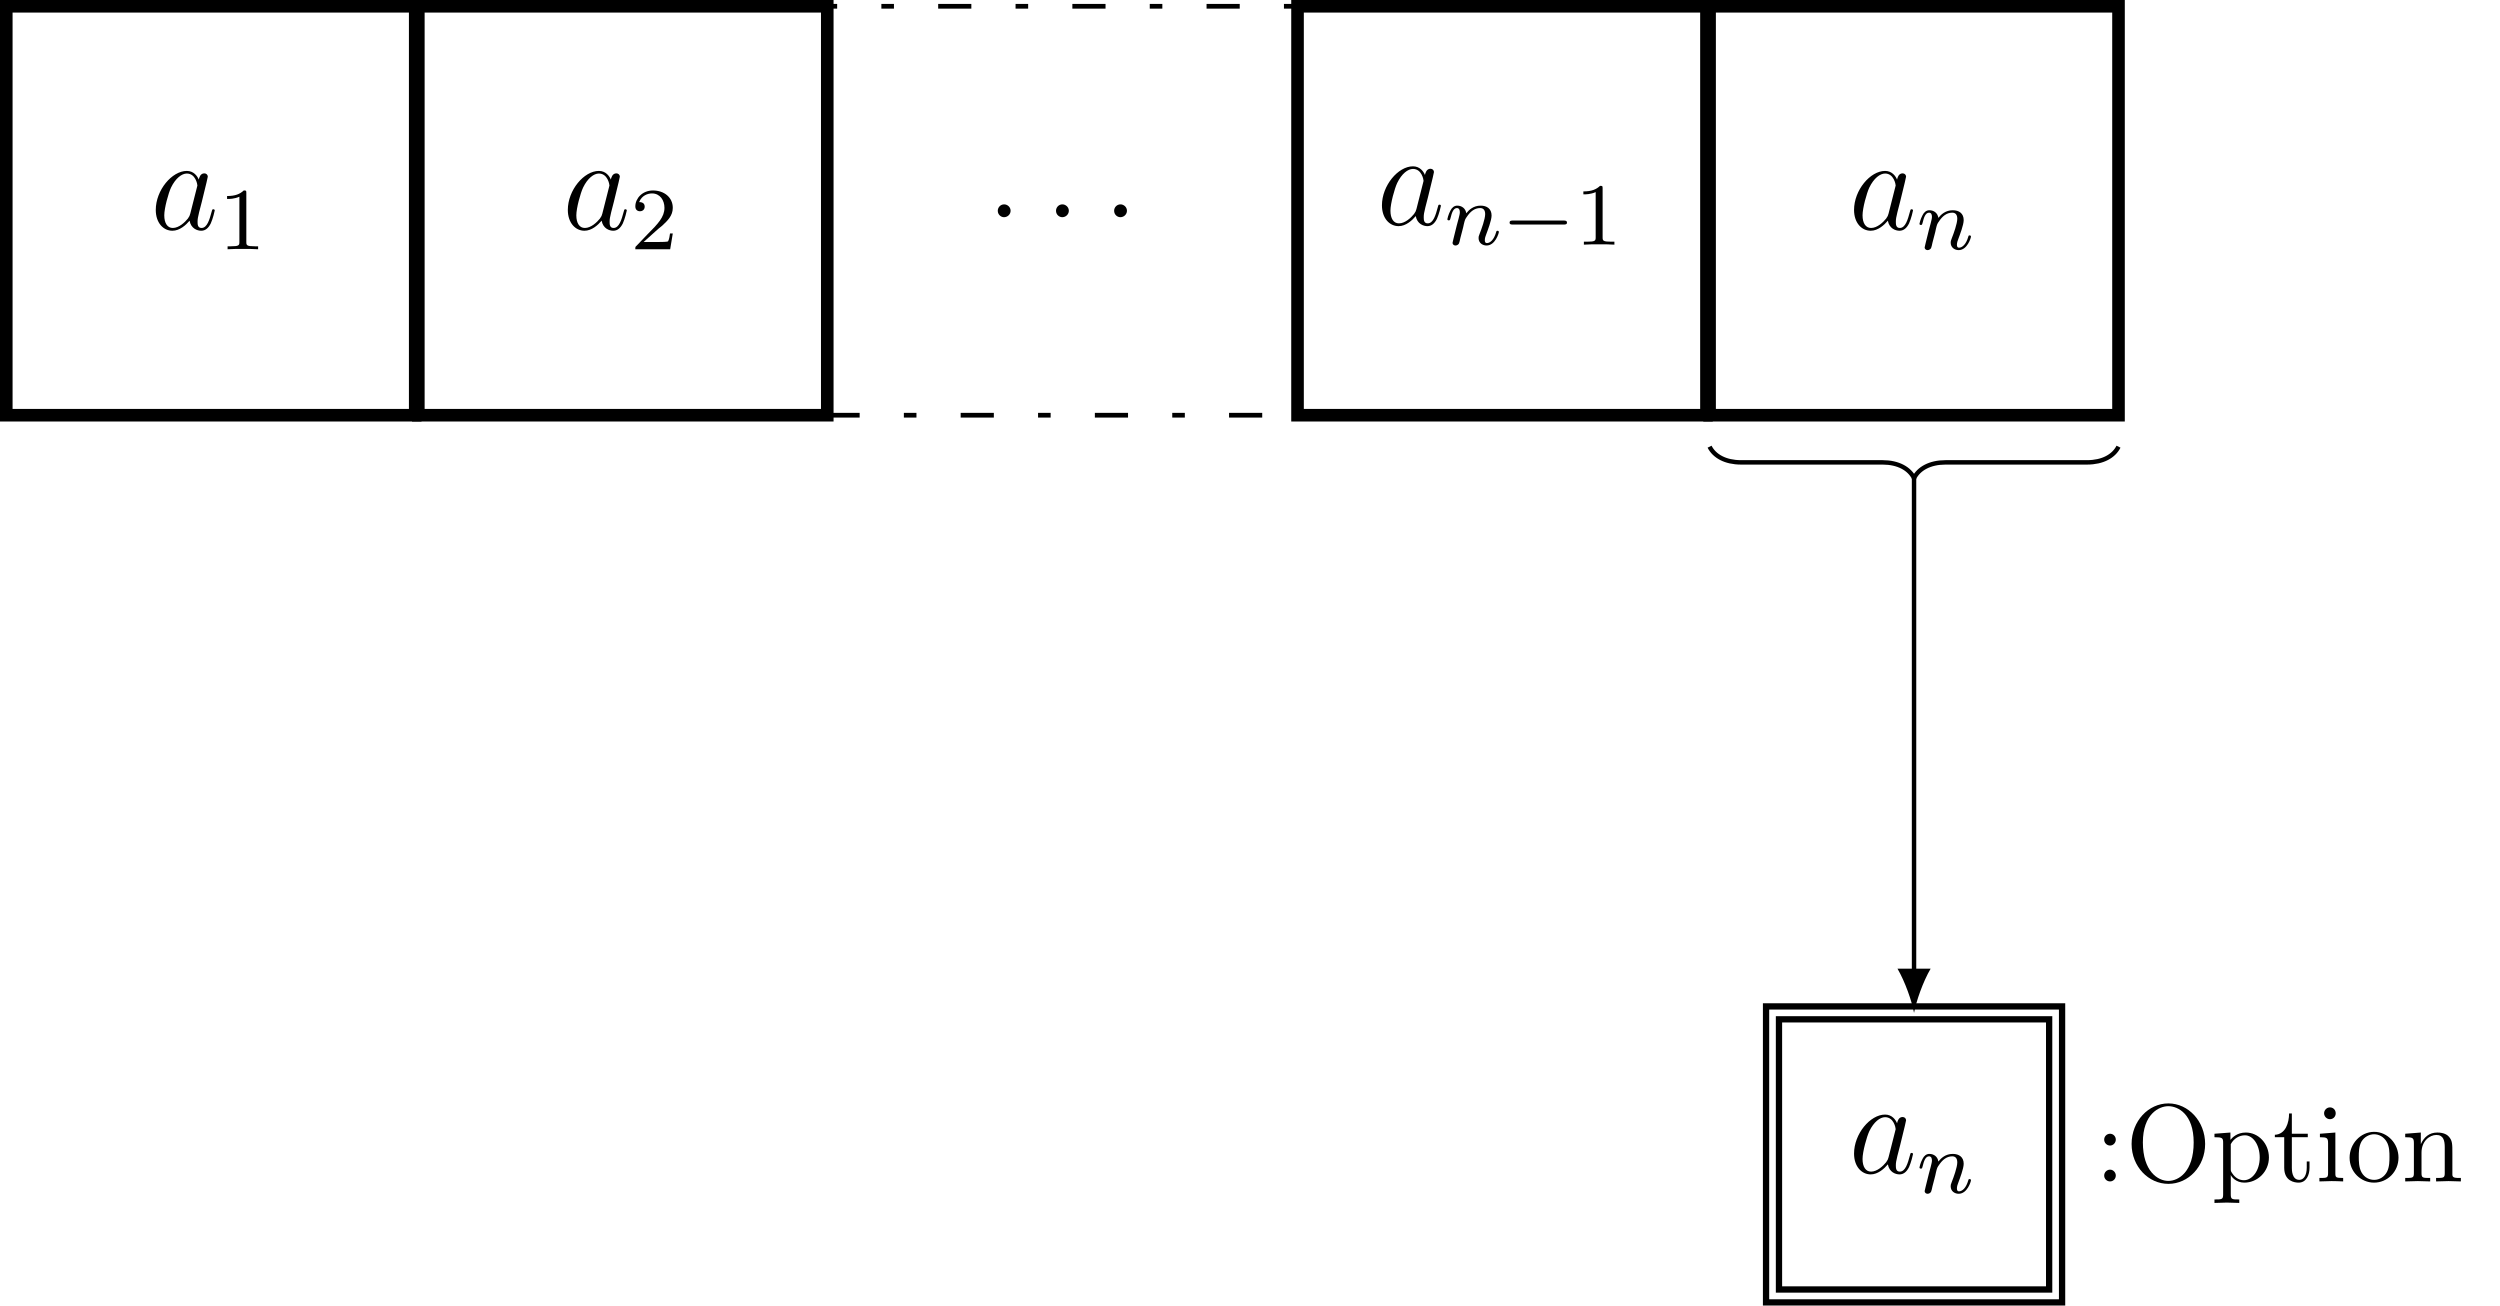
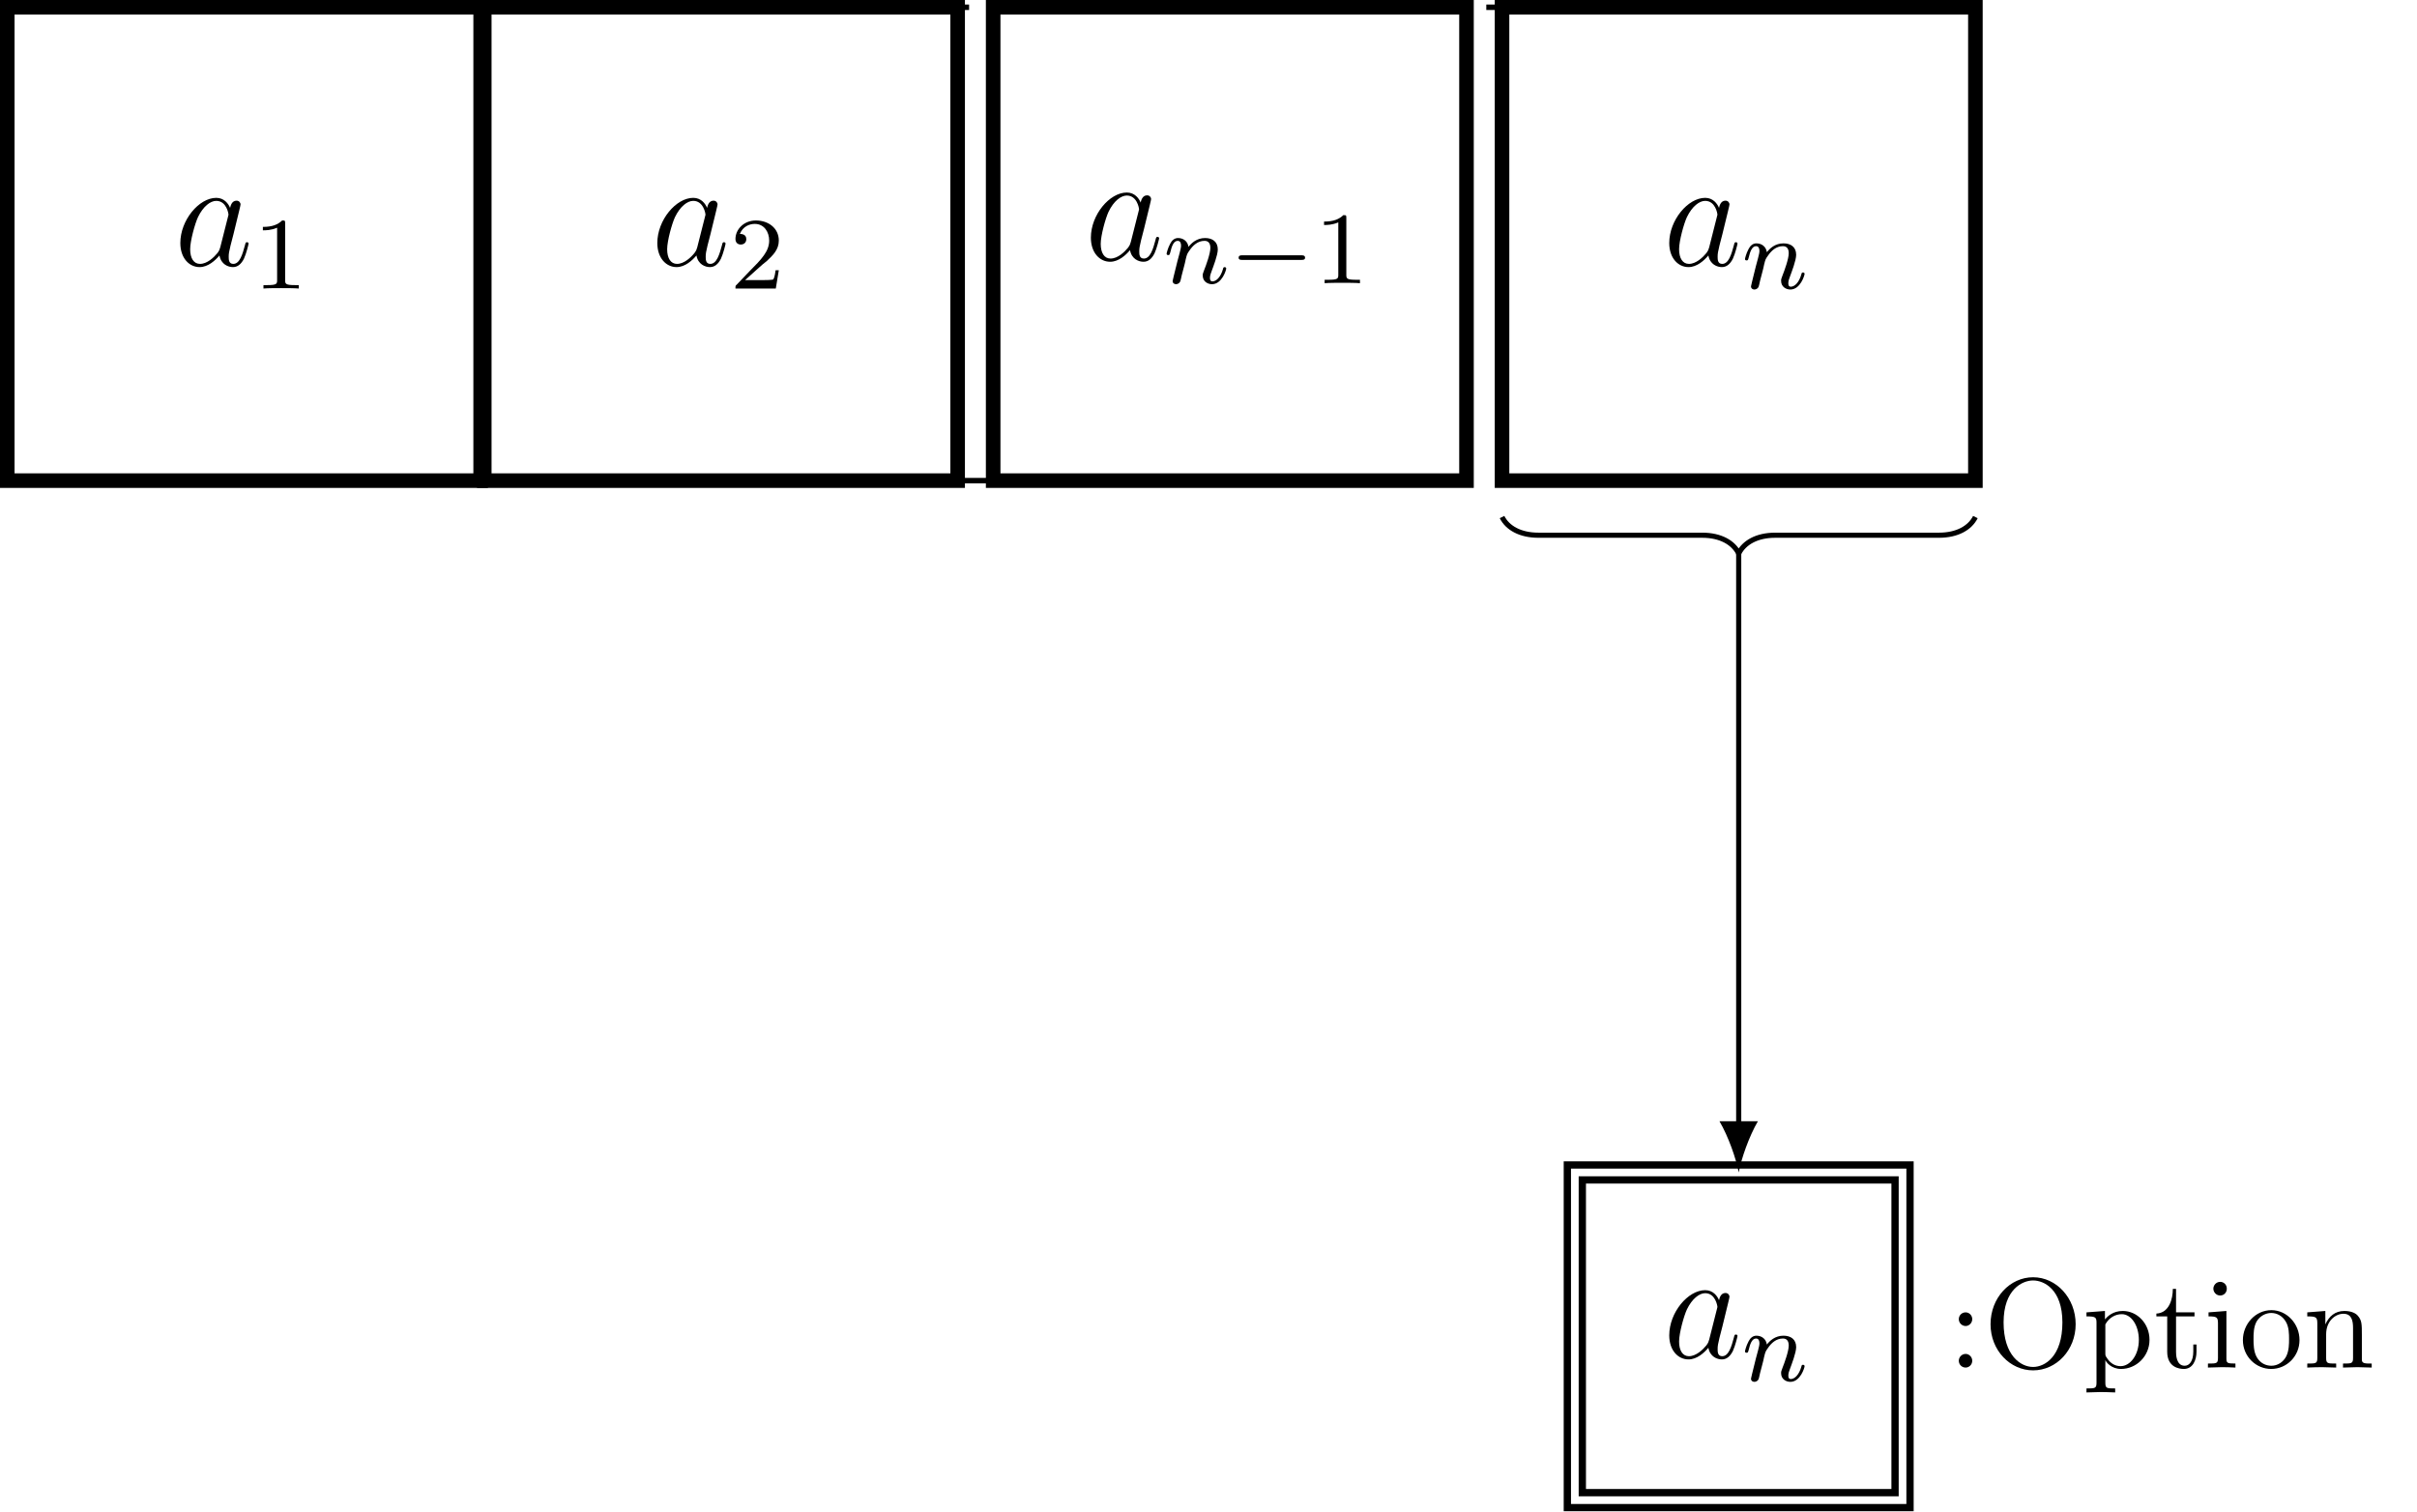
- <svg xmlns="http://www.w3.org/2000/svg" xmlns:xlink="http://www.w3.org/1999/xlink" width="225.293pt" height="117.653pt" viewBox="0 0 225.293 117.653" version="1.1">
+ <svg xmlns="http://www.w3.org/2000/svg" xmlns:xlink="http://www.w3.org/1999/xlink" width="188.159pt" height="117.653pt" viewBox="0 0 188.159 117.653" version="1.1">
  <defs>
    <g>
      <symbol overflow="visible" id="glyph0-0">
        <path style="stroke:none;" d="" />
      </symbol>
      <symbol overflow="visible" id="glyph0-1">
        <path style="stroke:none;" d="M 3.594 -1.422 C 3.531 -1.219 3.531 -1.188 3.375 -0.969 C 3.109 -0.641 2.578 -0.125 2.016 -0.125 C 1.531 -0.125 1.25 -0.562 1.25 -1.266 C 1.25 -1.922 1.625 -3.266 1.859 -3.766 C 2.266 -4.609 2.828 -5.031 3.281 -5.031 C 4.078 -5.031 4.234 -4.047 4.234 -3.953 C 4.234 -3.938 4.203 -3.797 4.188 -3.766 Z M 4.359 -4.484 C 4.234 -4.797 3.906 -5.266 3.281 -5.266 C 1.938 -5.266 0.484 -3.531 0.484 -1.75 C 0.484 -0.578 1.172 0.125 1.984 0.125 C 2.641 0.125 3.203 -0.391 3.531 -0.781 C 3.656 -0.078 4.219 0.125 4.578 0.125 C 4.938 0.125 5.219 -0.094 5.438 -0.531 C 5.625 -0.938 5.797 -1.656 5.797 -1.703 C 5.797 -1.766 5.75 -1.812 5.672 -1.812 C 5.562 -1.812 5.562 -1.75 5.516 -1.578 C 5.328 -0.875 5.109 -0.125 4.609 -0.125 C 4.266 -0.125 4.25 -0.438 4.25 -0.672 C 4.25 -0.938 4.281 -1.078 4.391 -1.547 C 4.469 -1.844 4.531 -2.109 4.625 -2.453 C 5.062 -4.25 5.172 -4.672 5.172 -4.75 C 5.172 -4.906 5.047 -5.047 4.859 -5.047 C 4.484 -5.047 4.391 -4.625 4.359 -4.484 Z M 4.359 -4.484 " />
      </symbol>
      <symbol overflow="visible" id="glyph0-2">
        <path style="stroke:none;" d="M 2.203 -0.578 C 2.203 -0.922 1.906 -1.156 1.625 -1.156 C 1.281 -1.156 1.047 -0.875 1.047 -0.578 C 1.047 -0.234 1.328 0 1.609 0 C 1.953 0 2.203 -0.281 2.203 -0.578 Z M 2.203 -0.578 " />
      </symbol>
      <symbol overflow="visible" id="glyph1-0">
        <path style="stroke:none;" d="" />
      </symbol>
      <symbol overflow="visible" id="glyph1-1">
        <path style="stroke:none;" d="M 2.5 -5.078 C 2.5 -5.297 2.484 -5.297 2.266 -5.297 C 1.938 -4.984 1.516 -4.797 0.766 -4.797 L 0.766 -4.531 C 0.984 -4.531 1.406 -4.531 1.875 -4.734 L 1.875 -0.656 C 1.875 -0.359 1.844 -0.266 1.094 -0.266 L 0.812 -0.266 L 0.812 0 C 1.141 -0.031 1.828 -0.031 2.188 -0.031 C 2.547 -0.031 3.234 -0.031 3.562 0 L 3.562 -0.266 L 3.281 -0.266 C 2.531 -0.266 2.5 -0.359 2.5 -0.656 Z M 2.5 -5.078 " />
      </symbol>
      <symbol overflow="visible" id="glyph1-2">
        <path style="stroke:none;" d="M 2.25 -1.625 C 2.375 -1.75 2.703 -2.016 2.844 -2.125 C 3.328 -2.578 3.797 -3.016 3.797 -3.734 C 3.797 -4.688 3 -5.297 2.016 -5.297 C 1.047 -5.297 0.422 -4.578 0.422 -3.859 C 0.422 -3.469 0.734 -3.422 0.844 -3.422 C 1.016 -3.422 1.266 -3.531 1.266 -3.844 C 1.266 -4.25 0.859 -4.25 0.766 -4.25 C 1 -4.844 1.531 -5.031 1.922 -5.031 C 2.656 -5.031 3.047 -4.406 3.047 -3.734 C 3.047 -2.906 2.469 -2.297 1.516 -1.344 L 0.516 -0.297 C 0.422 -0.219 0.422 -0.203 0.422 0 L 3.562 0 L 3.797 -1.422 L 3.547 -1.422 C 3.531 -1.266 3.469 -0.875 3.375 -0.719 C 3.328 -0.656 2.719 -0.656 2.594 -0.656 L 1.172 -0.656 Z M 2.25 -1.625 " />
      </symbol>
      <symbol overflow="visible" id="glyph2-0">
        <path style="stroke:none;" d="" />
      </symbol>
      <symbol overflow="visible" id="glyph2-1">
        <path style="stroke:none;" d="M 1.594 -1.312 C 1.625 -1.422 1.703 -1.734 1.719 -1.844 C 1.828 -2.281 1.828 -2.281 2.016 -2.547 C 2.281 -2.938 2.656 -3.297 3.188 -3.297 C 3.469 -3.297 3.641 -3.125 3.641 -2.75 C 3.641 -2.312 3.312 -1.406 3.156 -1.016 C 3.047 -0.75 3.047 -0.703 3.047 -0.594 C 3.047 -0.141 3.422 0.078 3.766 0.078 C 4.547 0.078 4.875 -1.031 4.875 -1.141 C 4.875 -1.219 4.812 -1.25 4.75 -1.25 C 4.656 -1.25 4.641 -1.188 4.625 -1.109 C 4.438 -0.453 4.094 -0.141 3.797 -0.141 C 3.672 -0.141 3.609 -0.219 3.609 -0.406 C 3.609 -0.594 3.672 -0.766 3.75 -0.969 C 3.859 -1.266 4.219 -2.188 4.219 -2.625 C 4.219 -3.234 3.797 -3.516 3.234 -3.516 C 2.578 -3.516 2.172 -3.125 1.938 -2.828 C 1.875 -3.266 1.531 -3.516 1.125 -3.516 C 0.844 -3.516 0.641 -3.328 0.516 -3.078 C 0.312 -2.703 0.234 -2.312 0.234 -2.297 C 0.234 -2.219 0.297 -2.188 0.359 -2.188 C 0.469 -2.188 0.469 -2.219 0.531 -2.438 C 0.625 -2.828 0.766 -3.297 1.094 -3.297 C 1.312 -3.297 1.359 -3.094 1.359 -2.922 C 1.359 -2.766 1.312 -2.625 1.25 -2.359 C 1.234 -2.297 1.109 -1.828 1.078 -1.719 L 0.781 -0.516 C 0.75 -0.391 0.703 -0.203 0.703 -0.172 C 0.703 0.016 0.859 0.078 0.969 0.078 C 1.109 0.078 1.234 -0.016 1.281 -0.109 C 1.312 -0.156 1.375 -0.438 1.406 -0.594 Z M 1.594 -1.312 " />
      </symbol>
      <symbol overflow="visible" id="glyph3-0">
        <path style="stroke:none;" d="" />
      </symbol>
      <symbol overflow="visible" id="glyph3-1">
        <path style="stroke:none;" d="M 5.562 -1.812 C 5.703 -1.812 5.875 -1.812 5.875 -1.984 C 5.875 -2.172 5.703 -2.172 5.562 -2.172 L 1 -2.172 C 0.875 -2.172 0.703 -2.172 0.703 -1.984 C 0.703 -1.812 0.875 -1.812 1 -1.812 Z M 5.562 -1.812 " />
      </symbol>
      <symbol overflow="visible" id="glyph4-0">
        <path style="stroke:none;" d="" />
      </symbol>
      <symbol overflow="visible" id="glyph4-1">
        <path style="stroke:none;" d="M 1.906 -3.766 C 1.906 -4.062 1.672 -4.297 1.391 -4.297 C 1.094 -4.297 0.859 -4.062 0.859 -3.766 C 0.859 -3.484 1.094 -3.234 1.391 -3.234 C 1.672 -3.234 1.906 -3.484 1.906 -3.766 Z M 1.906 -0.531 C 1.906 -0.812 1.672 -1.062 1.391 -1.062 C 1.094 -1.062 0.859 -0.812 0.859 -0.531 C 0.859 -0.234 1.094 0 1.391 0 C 1.672 0 1.906 -0.234 1.906 -0.531 Z M 1.906 -0.531 " />
      </symbol>
      <symbol overflow="visible" id="glyph4-2">
        <path style="stroke:none;" d="M 7.188 -3.375 C 7.188 -5.406 5.688 -7.031 3.875 -7.031 C 2.078 -7.031 0.562 -5.438 0.562 -3.375 C 0.562 -1.328 2.094 0.219 3.875 0.219 C 5.688 0.219 7.188 -1.359 7.188 -3.375 Z M 3.875 -0.047 C 2.922 -0.047 1.578 -0.922 1.578 -3.516 C 1.578 -6.094 3.047 -6.781 3.875 -6.781 C 4.734 -6.781 6.156 -6.078 6.156 -3.516 C 6.156 -0.875 4.797 -0.047 3.875 -0.047 Z M 3.875 -0.047 " />
      </symbol>
      <symbol overflow="visible" id="glyph4-3">
        <path style="stroke:none;" d="M 1.719 -3.75 L 1.719 -4.406 L 0.281 -4.297 L 0.281 -3.984 C 0.984 -3.984 1.062 -3.922 1.062 -3.484 L 1.062 1.172 C 1.062 1.625 0.953 1.625 0.281 1.625 L 0.281 1.938 C 0.625 1.922 1.141 1.906 1.391 1.906 C 1.672 1.906 2.172 1.922 2.516 1.938 L 2.516 1.625 C 1.859 1.625 1.75 1.625 1.75 1.172 L 1.75 -0.594 C 1.797 -0.422 2.219 0.109 2.969 0.109 C 4.156 0.109 5.188 -0.875 5.188 -2.156 C 5.188 -3.422 4.234 -4.406 3.109 -4.406 C 2.328 -4.406 1.906 -3.969 1.719 -3.75 Z M 1.75 -1.141 L 1.75 -3.359 C 2.031 -3.875 2.516 -4.156 3.031 -4.156 C 3.766 -4.156 4.359 -3.281 4.359 -2.156 C 4.359 -0.953 3.672 -0.109 2.938 -0.109 C 2.531 -0.109 2.156 -0.312 1.891 -0.719 C 1.75 -0.922 1.75 -0.938 1.75 -1.141 Z M 1.75 -1.141 " />
      </symbol>
      <symbol overflow="visible" id="glyph4-4">
        <path style="stroke:none;" d="M 1.719 -3.984 L 3.156 -3.984 L 3.156 -4.297 L 1.719 -4.297 L 1.719 -6.125 L 1.469 -6.125 C 1.469 -5.312 1.172 -4.25 0.188 -4.203 L 0.188 -3.984 L 1.031 -3.984 L 1.031 -1.234 C 1.031 -0.016 1.969 0.109 2.328 0.109 C 3.031 0.109 3.312 -0.594 3.312 -1.234 L 3.312 -1.797 L 3.062 -1.797 L 3.062 -1.25 C 3.062 -0.516 2.766 -0.141 2.391 -0.141 C 1.719 -0.141 1.719 -1.047 1.719 -1.219 Z M 1.719 -3.984 " />
      </symbol>
      <symbol overflow="visible" id="glyph4-5">
        <path style="stroke:none;" d="M 1.766 -4.406 L 0.375 -4.297 L 0.375 -3.984 C 1.016 -3.984 1.109 -3.922 1.109 -3.438 L 1.109 -0.75 C 1.109 -0.312 1 -0.312 0.328 -0.312 L 0.328 0 C 0.641 -0.016 1.188 -0.031 1.422 -0.031 C 1.781 -0.031 2.125 -0.016 2.469 0 L 2.469 -0.312 C 1.797 -0.312 1.766 -0.359 1.766 -0.75 Z M 1.797 -6.141 C 1.797 -6.453 1.562 -6.672 1.281 -6.672 C 0.969 -6.672 0.75 -6.406 0.75 -6.141 C 0.75 -5.875 0.969 -5.609 1.281 -5.609 C 1.562 -5.609 1.797 -5.828 1.797 -6.141 Z M 1.797 -6.141 " />
      </symbol>
      <symbol overflow="visible" id="glyph4-6">
        <path style="stroke:none;" d="M 4.688 -2.141 C 4.688 -3.406 3.703 -4.469 2.5 -4.469 C 1.25 -4.469 0.281 -3.375 0.281 -2.141 C 0.281 -0.844 1.312 0.109 2.484 0.109 C 3.688 0.109 4.688 -0.875 4.688 -2.141 Z M 2.5 -0.141 C 2.062 -0.141 1.625 -0.344 1.359 -0.812 C 1.109 -1.25 1.109 -1.859 1.109 -2.219 C 1.109 -2.609 1.109 -3.141 1.344 -3.578 C 1.609 -4.031 2.078 -4.25 2.484 -4.25 C 2.922 -4.25 3.344 -4.031 3.609 -3.594 C 3.875 -3.172 3.875 -2.594 3.875 -2.219 C 3.875 -1.859 3.875 -1.312 3.656 -0.875 C 3.422 -0.422 2.984 -0.141 2.5 -0.141 Z M 2.5 -0.141 " />
      </symbol>
      <symbol overflow="visible" id="glyph4-7">
        <path style="stroke:none;" d="M 1.094 -3.422 L 1.094 -0.75 C 1.094 -0.312 0.984 -0.312 0.312 -0.312 L 0.312 0 C 0.672 -0.016 1.172 -0.031 1.453 -0.031 C 1.703 -0.031 2.219 -0.016 2.562 0 L 2.562 -0.312 C 1.891 -0.312 1.781 -0.312 1.781 -0.75 L 1.781 -2.594 C 1.781 -3.625 2.5 -4.188 3.125 -4.188 C 3.766 -4.188 3.875 -3.656 3.875 -3.078 L 3.875 -0.75 C 3.875 -0.312 3.766 -0.312 3.094 -0.312 L 3.094 0 C 3.438 -0.016 3.953 -0.031 4.219 -0.031 C 4.469 -0.031 5 -0.016 5.328 0 L 5.328 -0.312 C 4.812 -0.312 4.562 -0.312 4.562 -0.609 L 4.562 -2.516 C 4.562 -3.375 4.562 -3.672 4.25 -4.031 C 4.109 -4.203 3.781 -4.406 3.203 -4.406 C 2.469 -4.406 2 -3.984 1.719 -3.359 L 1.719 -4.406 L 0.312 -4.297 L 0.312 -3.984 C 1.016 -3.984 1.094 -3.922 1.094 -3.422 Z M 1.094 -3.422 " />
      </symbol>
    </g>
    <clipPath id="clip1">
-       <path d="M 158 90 L 187 90 L 187 117.652 L 158 117.652 Z M 158 90 " />
+       <path d="M 121 90 L 149 90 L 149 117.652 L 121 117.652 Z M 121 90 " />
    </clipPath>
    <clipPath id="clip2">
-       <path d="M 159 90 L 186 90 L 186 117.652 L 159 117.652 Z M 159 90 " />
+       <path d="M 122 90 L 149 90 L 149 117.652 L 122 117.652 Z M 122 90 " />
    </clipPath>
  </defs>
  <g id="surface1">
    <path style="fill-rule:nonzero;fill:rgb(100%,100%,100%);fill-opacity:1;stroke-width:1.134;stroke-linecap:butt;stroke-linejoin:miter;stroke:rgb(0%,0%,0%);stroke-opacity:1;stroke-miterlimit:10;" d="M -18.426 -18.426 L 18.426 -18.426 L 18.426 18.426 L -18.426 18.426 Z M -18.426 -18.426 " transform="matrix(1,0,0,-1,18.992,18.992)" />
    <g style="fill:rgb(0%,0%,0%);fill-opacity:1;">
      <use xlink:href="#glyph0-1" x="13.554" y="20.669" />
    </g>
    <g style="fill:rgb(0%,0%,0%);fill-opacity:1;">
      <use xlink:href="#glyph1-1" x="19.698" y="22.462" />
    </g>
    <path style="fill-rule:nonzero;fill:rgb(100%,100%,100%);fill-opacity:1;stroke-width:1.134;stroke-linecap:butt;stroke-linejoin:miter;stroke:rgb(0%,0%,0%);stroke-opacity:1;stroke-miterlimit:10;" d="M -18.427 -18.426 L 18.425 -18.426 L 18.425 18.426 L -18.427 18.426 Z M -18.427 -18.426 " transform="matrix(1,0,0,-1,56.126,18.992)" />
    <g style="fill:rgb(0%,0%,0%);fill-opacity:1;">
      <use xlink:href="#glyph0-1" x="50.687" y="20.669" />
    </g>
    <g style="fill:rgb(0%,0%,0%);fill-opacity:1;">
      <use xlink:href="#glyph1-2" x="56.832" y="22.462" />
    </g>
    <path style="fill:none;stroke-width:0.425;stroke-linecap:butt;stroke-linejoin:miter;stroke:rgb(0%,0%,0%);stroke-opacity:1;stroke-dasharray:2.989,3.985,1.134,3.985;stroke-miterlimit:10;" d="M -21.26 -18.426 L 21.26 -18.426 L 21.26 18.426 L -21.26 18.426 Z M -21.26 -18.426 " transform="matrix(1,0,0,-1,95.74,18.992)" />
    <g style="fill:rgb(0%,0%,0%);fill-opacity:1;">
      <use xlink:href="#glyph0-2" x="88.87" y="19.573" />
    </g>
    <g style="fill:rgb(0%,0%,0%);fill-opacity:1;">
      <use xlink:href="#glyph0-2" x="94.118" y="19.573" />
    </g>
    <g style="fill:rgb(0%,0%,0%);fill-opacity:1;">
      <use xlink:href="#glyph0-2" x="99.355" y="19.573" />
    </g>
+     <path style="fill-rule:nonzero;fill:rgb(100%,100%,100%);fill-opacity:1;stroke-width:1.134;stroke-linecap:butt;stroke-linejoin:miter;stroke:rgb(0%,0%,0%);stroke-opacity:1;stroke-miterlimit:10;" d="M -18.424 -18.426 L 18.424 -18.426 L 18.424 18.426 L -18.424 18.426 Z M -18.424 -18.426 " transform="matrix(1,0,0,-1,95.74,18.992)" />
+     <g style="fill:rgb(0%,0%,0%);fill-opacity:1;">
+       <use xlink:href="#glyph0-1" x="84.439" y="20.254" />
+     </g>
+     <g style="fill:rgb(0%,0%,0%);fill-opacity:1;">
+       <use xlink:href="#glyph2-1" x="90.584" y="22.047" />
+     </g>
+     <g style="fill:rgb(0%,0%,0%);fill-opacity:1;">
+       <use xlink:href="#glyph3-1" x="95.722" y="22.047" />
+     </g>
+     <g style="fill:rgb(0%,0%,0%);fill-opacity:1;">
+       <use xlink:href="#glyph1-1" x="102.309" y="22.047" />
+     </g>
    <path style="fill-rule:nonzero;fill:rgb(100%,100%,100%);fill-opacity:1;stroke-width:1.134;stroke-linecap:butt;stroke-linejoin:miter;stroke:rgb(0%,0%,0%);stroke-opacity:1;stroke-miterlimit:10;" d="M -18.424 -18.426 L 18.427 -18.426 L 18.427 18.426 L -18.424 18.426 Z M -18.424 -18.426 " transform="matrix(1,0,0,-1,135.354,18.992)" />
    <g style="fill:rgb(0%,0%,0%);fill-opacity:1;">
-       <use xlink:href="#glyph0-1" x="124.053" y="20.254" />
+       <use xlink:href="#glyph0-1" x="129.464" y="20.669" />
    </g>
    <g style="fill:rgb(0%,0%,0%);fill-opacity:1;">
-       <use xlink:href="#glyph2-1" x="130.198" y="22.047" />
+       <use xlink:href="#glyph2-1" x="135.609" y="22.462" />
+     </g>
+     <path style=" stroke:none;fill-rule:nonzero;fill:rgb(100%,100%,100%);fill-opacity:1;" d="M 122.598 116.789 L 148.109 116.789 L 148.109 91.277 L 122.598 91.277 Z M 122.598 116.789 " />
+     <g clip-path="url(#clip1)" clip-rule="nonzero">
+       <path style="fill:none;stroke-width:1.732;stroke-linecap:butt;stroke-linejoin:miter;stroke:rgb(0%,0%,0%);stroke-opacity:1;stroke-miterlimit:10;" d="M 45.425 -97.797 L 70.936 -97.797 L 70.936 -72.285 L 45.425 -72.285 Z M 45.425 -97.797 " transform="matrix(1,0,0,-1,77.173,18.992)" />
+     </g>
+     <g clip-path="url(#clip2)" clip-rule="nonzero">
+       <path style="fill:none;stroke-width:0.598;stroke-linecap:butt;stroke-linejoin:miter;stroke:rgb(100%,100%,100%);stroke-opacity:1;stroke-miterlimit:10;" d="M 45.425 -97.797 L 70.936 -97.797 L 70.936 -72.285 L 45.425 -72.285 Z M 45.425 -97.797 " transform="matrix(1,0,0,-1,77.173,18.992)" />
    </g>
    <g style="fill:rgb(0%,0%,0%);fill-opacity:1;">
-       <use xlink:href="#glyph3-1" x="135.337" y="22.047" />
+       <use xlink:href="#glyph0-1" x="129.464" y="105.708" />
    </g>
    <g style="fill:rgb(0%,0%,0%);fill-opacity:1;">
-       <use xlink:href="#glyph1-1" x="141.923" y="22.047" />
-     </g>
-     <path style="fill-rule:nonzero;fill:rgb(100%,100%,100%);fill-opacity:1;stroke-width:1.134;stroke-linecap:butt;stroke-linejoin:miter;stroke:rgb(0%,0%,0%);stroke-opacity:1;stroke-miterlimit:10;" d="M -18.425 -18.426 L 18.426 -18.426 L 18.426 18.426 L -18.425 18.426 Z M -18.425 -18.426 " transform="matrix(1,0,0,-1,172.488,18.992)" />
-     <g style="fill:rgb(0%,0%,0%);fill-opacity:1;">
-       <use xlink:href="#glyph0-1" x="166.598" y="20.669" />
+       <use xlink:href="#glyph2-1" x="135.609" y="107.502" />
    </g>
    <g style="fill:rgb(0%,0%,0%);fill-opacity:1;">
-       <use xlink:href="#glyph2-1" x="172.743" y="22.462" />
+       <use xlink:href="#glyph4-1" x="151.63" y="106.467" />
+       <use xlink:href="#glyph4-2" x="154.398" y="106.467" />
+       <use xlink:href="#glyph4-3" x="162.147" y="106.467" />
+       <use xlink:href="#glyph4-4" x="167.682" y="106.467" />
+       <use xlink:href="#glyph4-5" x="171.556" y="106.467" />
+       <use xlink:href="#glyph4-6" x="174.324" y="106.467" />
+       <use xlink:href="#glyph4-7" x="179.305" y="106.467" />
    </g>
-     <path style=" stroke:none;fill-rule:nonzero;fill:rgb(100%,100%,100%);fill-opacity:1;" d="M 159.734 116.789 L 185.246 116.789 L 185.246 91.277 L 159.734 91.277 Z M 159.734 116.789 " />
-     <g clip-path="url(#clip1)" clip-rule="nonzero">
-       <path style="fill:none;stroke-width:1.732;stroke-linecap:butt;stroke-linejoin:miter;stroke:rgb(0%,0%,0%);stroke-opacity:1;stroke-miterlimit:10;" d="M 63.994 -97.797 L 89.506 -97.797 L 89.506 -72.285 L 63.994 -72.285 Z M 63.994 -97.797 " transform="matrix(1,0,0,-1,95.74,18.992)" />
-     </g>
-     <g clip-path="url(#clip2)" clip-rule="nonzero">
-       <path style="fill:none;stroke-width:0.598;stroke-linecap:butt;stroke-linejoin:miter;stroke:rgb(100%,100%,100%);stroke-opacity:1;stroke-miterlimit:10;" d="M 63.994 -97.797 L 89.506 -97.797 L 89.506 -72.285 L 63.994 -72.285 Z M 63.994 -97.797 " transform="matrix(1,0,0,-1,95.74,18.992)" />
-     </g>
-     <g style="fill:rgb(0%,0%,0%);fill-opacity:1;">
-       <use xlink:href="#glyph0-1" x="166.598" y="105.708" />
-     </g>
-     <g style="fill:rgb(0%,0%,0%);fill-opacity:1;">
-       <use xlink:href="#glyph2-1" x="172.743" y="107.502" />
-     </g>
-     <g style="fill:rgb(0%,0%,0%);fill-opacity:1;">
-       <use xlink:href="#glyph4-1" x="188.764" y="106.467" />
-       <use xlink:href="#glyph4-2" x="191.532" y="106.467" />
-       <use xlink:href="#glyph4-3" x="199.281" y="106.467" />
-       <use xlink:href="#glyph4-4" x="204.816" y="106.467" />
-       <use xlink:href="#glyph4-5" x="208.69" y="106.467" />
-       <use xlink:href="#glyph4-6" x="211.458" y="106.467" />
-       <use xlink:href="#glyph4-7" x="216.439" y="106.467" />
-     </g>
-     <path style="fill:none;stroke-width:0.399;stroke-linecap:butt;stroke-linejoin:miter;stroke:rgb(0%,0%,0%);stroke-opacity:1;stroke-miterlimit:10;" d="M 58.322 -21.262 C 58.748 -22.11 59.74 -22.676 61.158 -22.676 L 73.916 -22.676 C 75.33 -22.676 76.323 -23.246 76.748 -24.094 C 77.174 -23.246 78.166 -22.676 79.584 -22.676 L 92.338 -22.676 C 93.756 -22.676 94.748 -22.11 95.174 -21.262 " transform="matrix(1,0,0,-1,95.74,18.992)" />
-     <path style="fill:none;stroke-width:0.399;stroke-linecap:butt;stroke-linejoin:miter;stroke:rgb(0%,0%,0%);stroke-opacity:1;stroke-miterlimit:10;" d="M 76.748 -24.094 L 76.748 -68.699 " transform="matrix(1,0,0,-1,95.74,18.992)" />
-     <path style=" stroke:none;fill-rule:nonzero;fill:rgb(0%,0%,0%);fill-opacity:1;" d="M 172.488 91.277 C 172.688 90.215 173.285 88.488 173.984 87.293 L 170.996 87.293 C 171.691 88.488 172.289 90.215 172.488 91.277 " />
+     <path style="fill:none;stroke-width:0.399;stroke-linecap:butt;stroke-linejoin:miter;stroke:rgb(0%,0%,0%);stroke-opacity:1;stroke-miterlimit:10;" d="M 39.757 -21.262 C 40.182 -22.11 41.175 -22.676 42.593 -22.676 L 55.347 -22.676 C 56.764 -22.676 57.757 -23.246 58.182 -24.094 C 58.608 -23.246 59.6 -22.676 61.018 -22.676 L 73.772 -22.676 C 75.19 -22.676 76.182 -22.11 76.608 -21.262 " transform="matrix(1,0,0,-1,77.173,18.992)" />
+     <path style="fill:none;stroke-width:0.399;stroke-linecap:butt;stroke-linejoin:miter;stroke:rgb(0%,0%,0%);stroke-opacity:1;stroke-miterlimit:10;" d="M 58.182 -24.094 L 58.182 -68.699 " transform="matrix(1,0,0,-1,77.173,18.992)" />
+     <path style=" stroke:none;fill-rule:nonzero;fill:rgb(0%,0%,0%);fill-opacity:1;" d="M 135.355 91.277 C 135.555 90.215 136.152 88.488 136.848 87.293 L 133.859 87.293 C 134.559 88.488 135.156 90.215 135.355 91.277 " />
  </g>
</svg>
